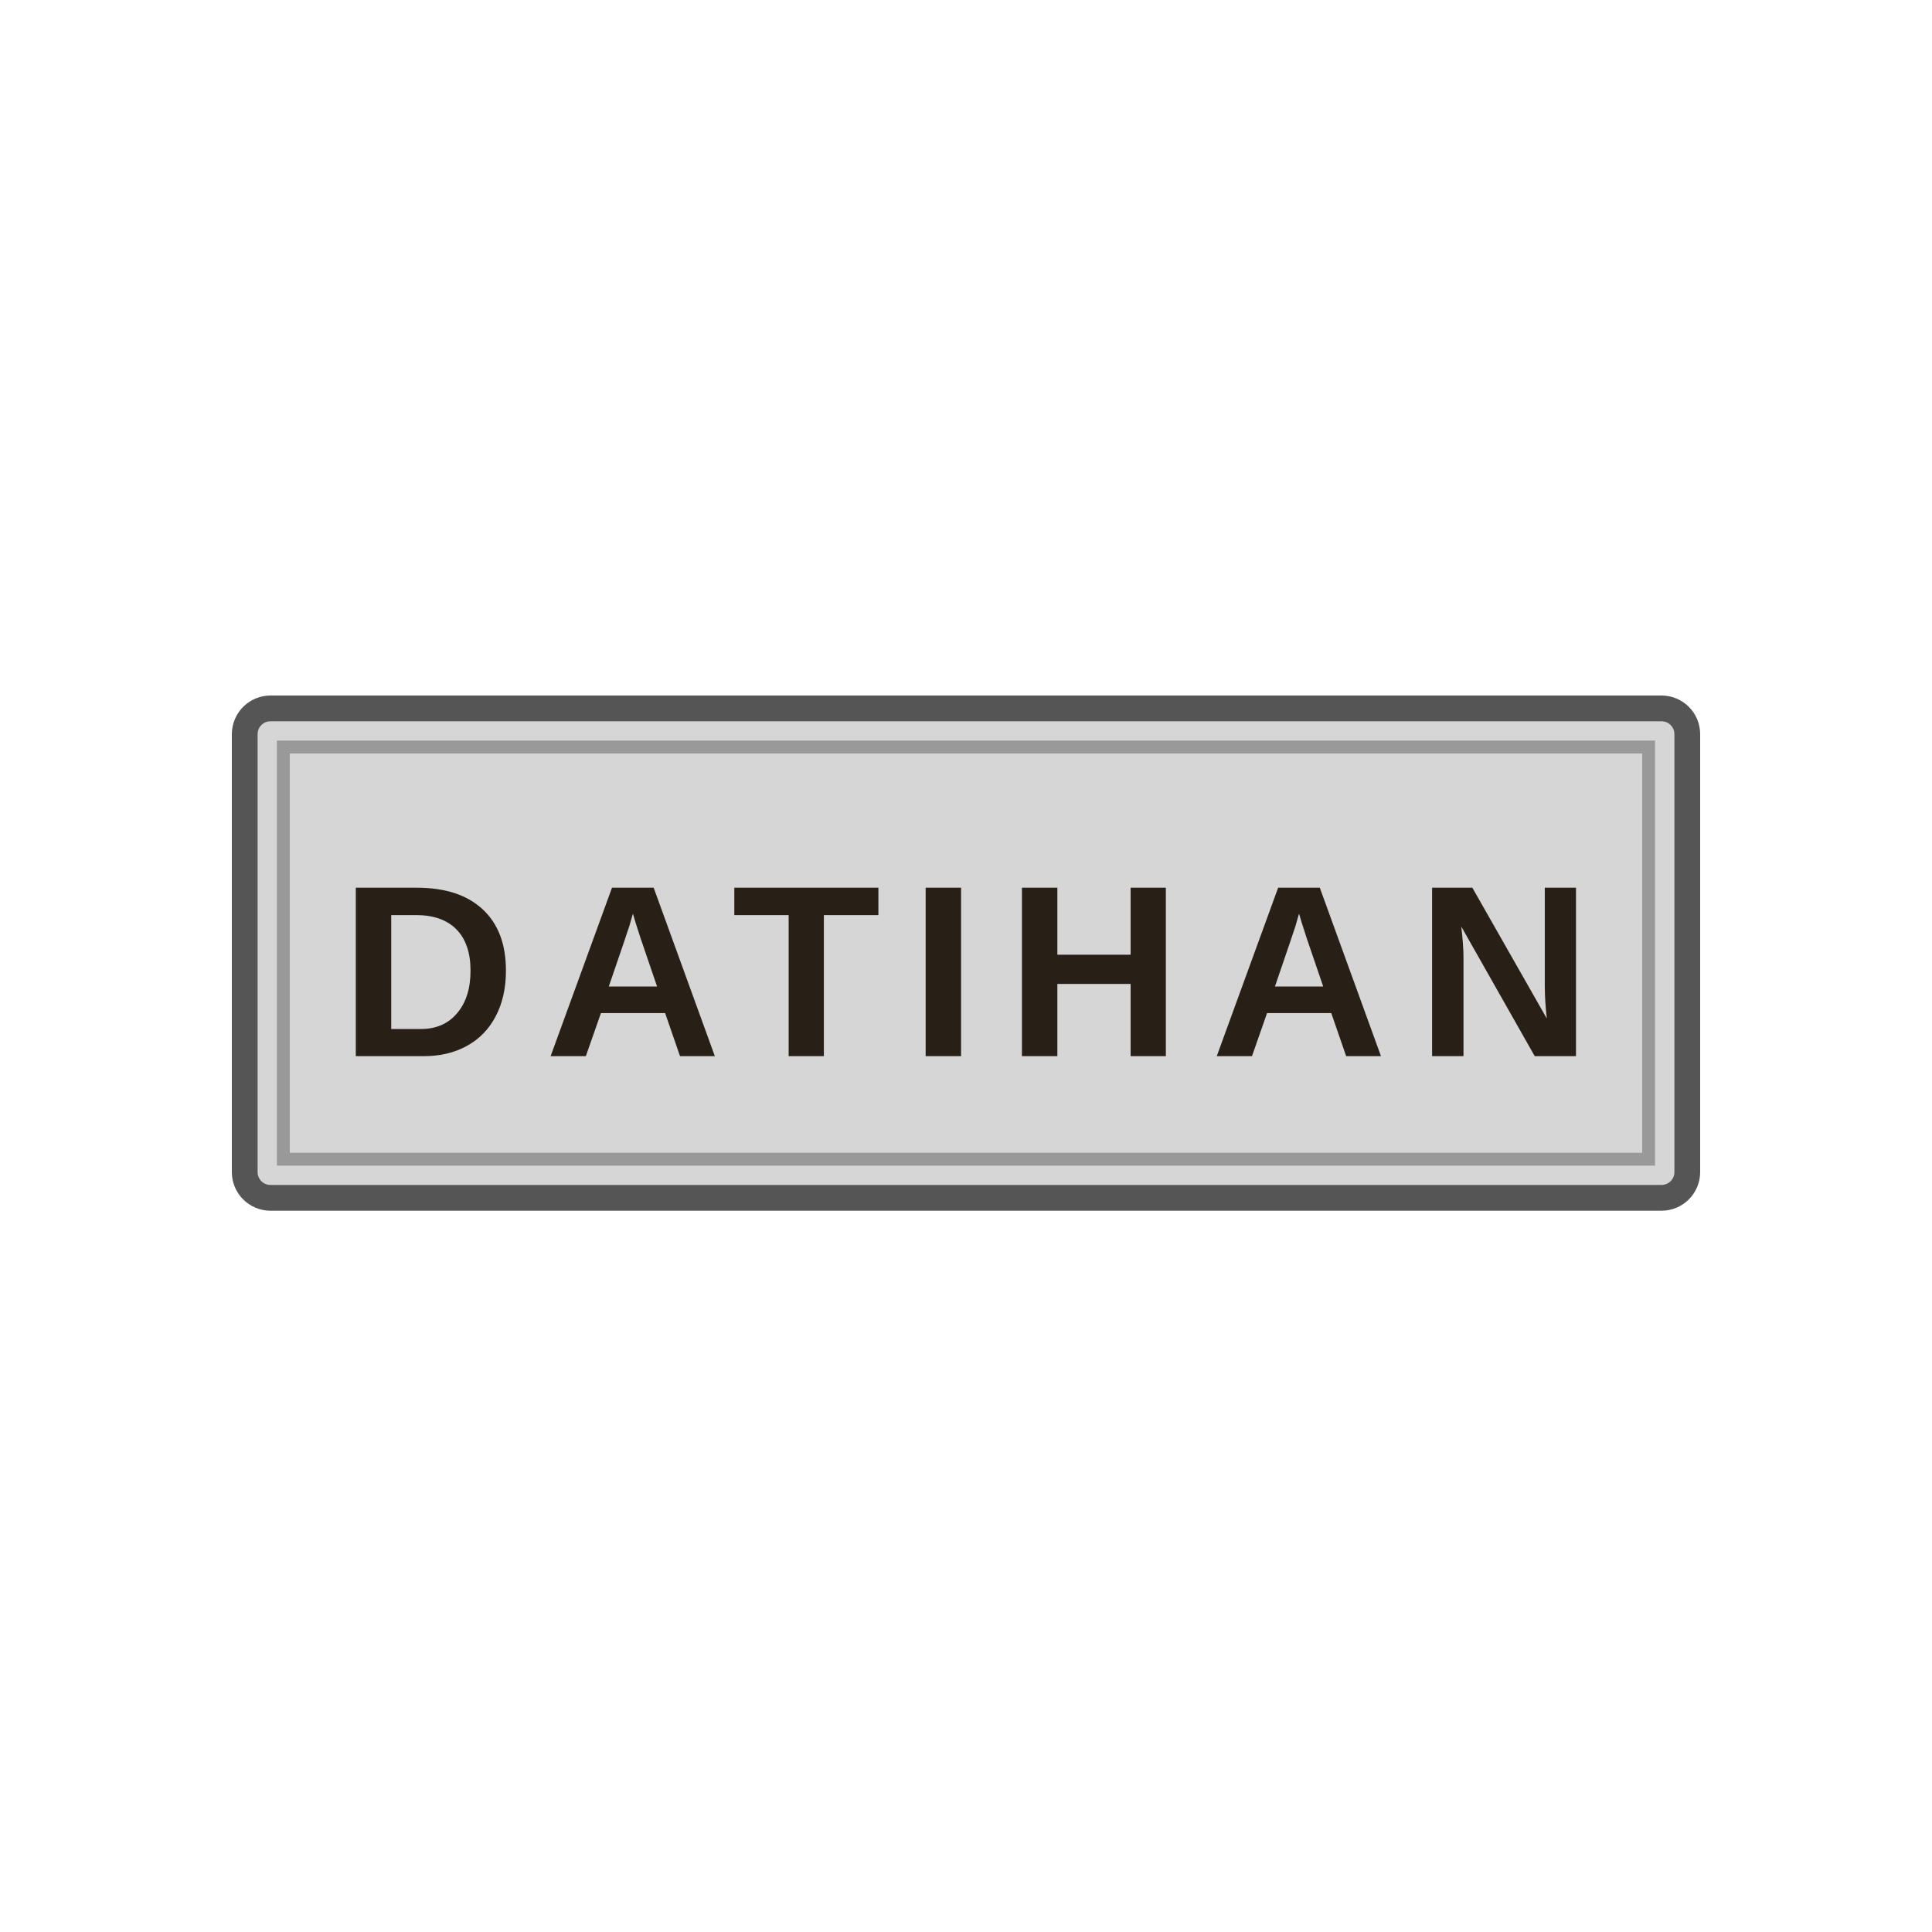
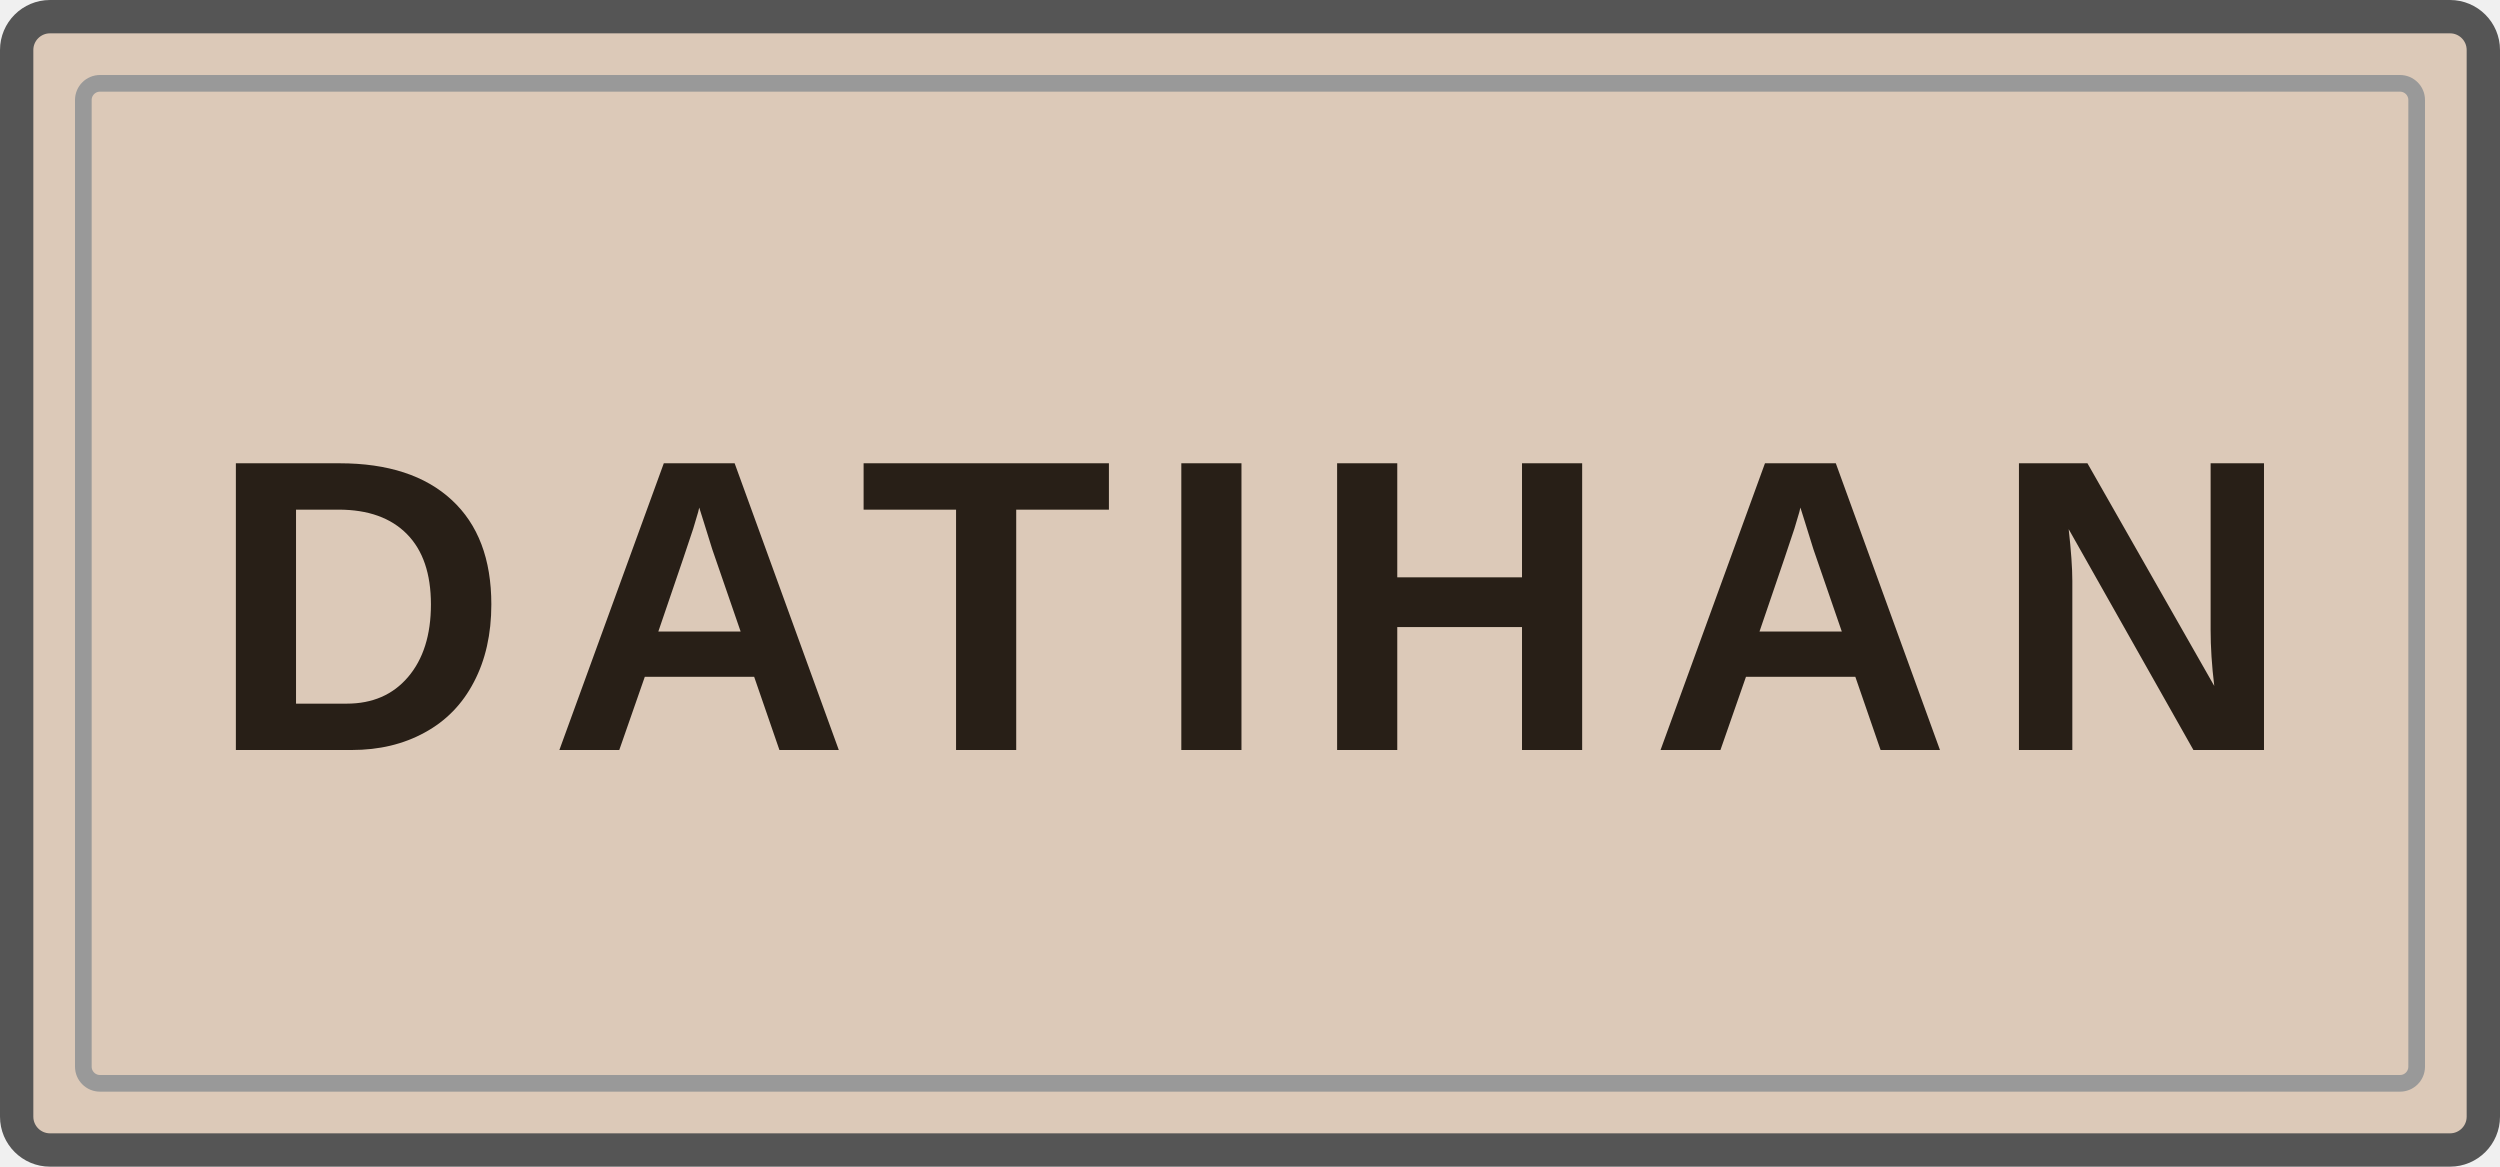
- <svg xmlns="http://www.w3.org/2000/svg" viewBox="0 0 150 150">
-   <rect width="150" height="150" fill="#fff" />
-   <rect x="19" y="55" width="112" height="38" rx="2" fill="#d6d6d6" stroke="#555" stroke-width="2" />
-   <rect x="22" y="58" width="106" height="32" fill="none" stroke="#999" stroke-width="1" />
-   <text x="75" y="82" text-anchor="middle" font-family="Arial Narrow,Arial,sans-serif" font-size="19" font-weight="700" letter-spacing="2.2" fill="#281F17">DATIHAN</text>
+ <svg xmlns="http://www.w3.org/2000/svg" viewBox="0 0 150 70">
+   <rect x="1" y="1" width="148" height="68" rx="2" fill="#DCC9B8" stroke="#555" stroke-width="2" />
+   <rect x="5" y="5" width="140" height="60" rx="1" fill="none" stroke="#999" stroke-width="1" />
+   <text x="75" y="45" text-anchor="middle" font-family="Arial Narrow,Arial,sans-serif" font-size="25" font-weight="700" letter-spacing="2.4" fill="#281F17">DATIHAN</text>
</svg>
